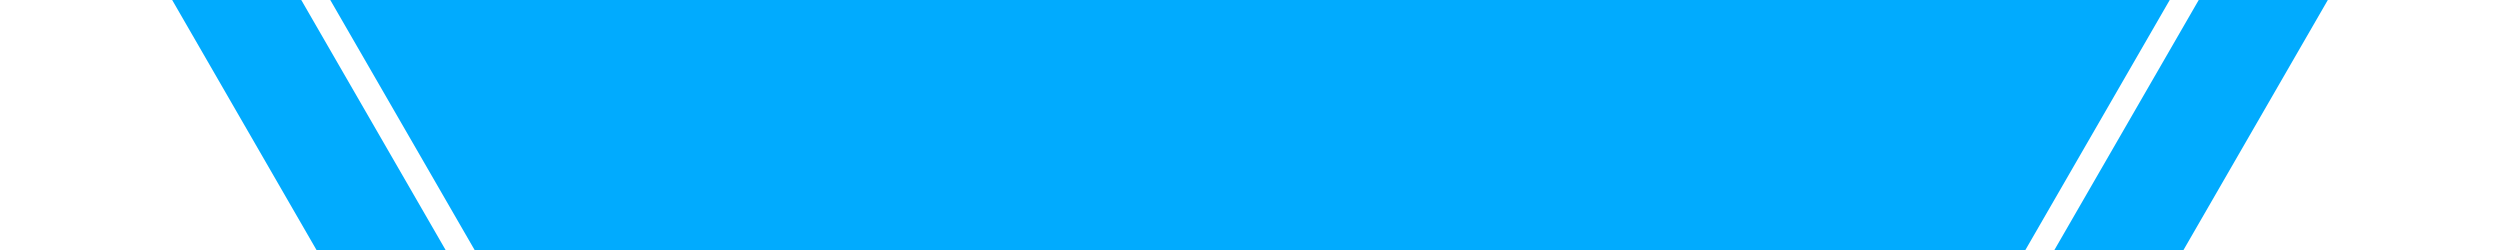
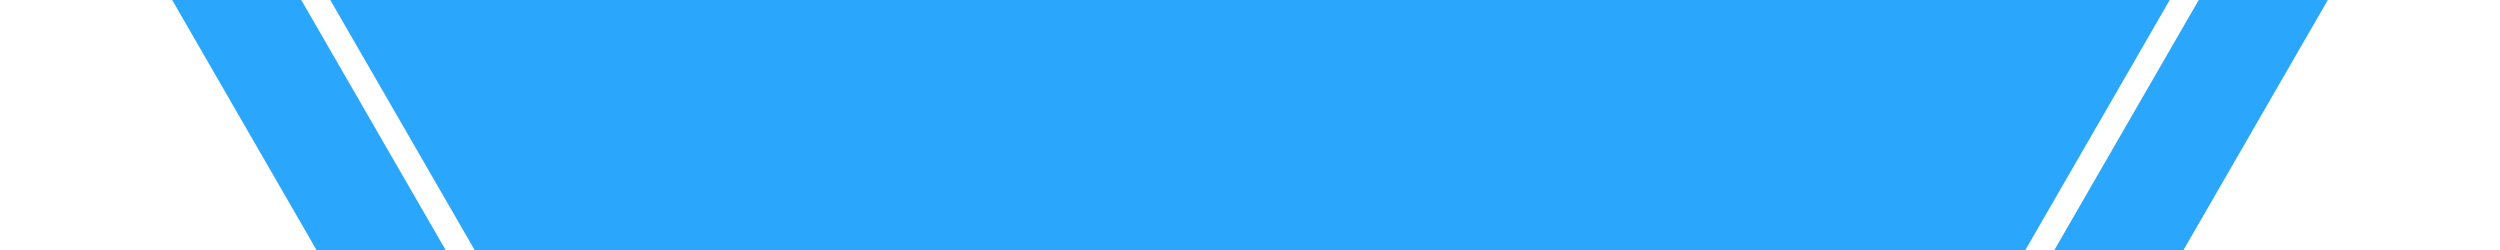
<svg xmlns="http://www.w3.org/2000/svg" width="1000" height="100" viewBox="0 0 1000 100" version="1.1" xml:space="preserve" style="fill-rule:evenodd;clip-rule:evenodd;stroke-linejoin:round;stroke-miterlimit:1.414;">
-   <path d="M120.509,0l57.735,100l-51.639,0l-57.735,-100l51.639,0Zm11.605,0l735.772,0l-57.735,100l-620.302,0l-57.735,-100Zm741.281,100l-51.639,0l57.735,-100l51.639,0l-57.735,100Z" style="fill:#01abfe;" />
+   <path d="M120.509,0l57.735,100l-51.639,0l-57.735,-100l51.639,0Zm11.605,0l735.772,0l-57.735,100l-620.302,0l-57.735,-100Zm741.281,100l-51.639,0l57.735,-100l51.639,0l-57.735,100Z" style="fill:#2AA6FD;" />
</svg>
